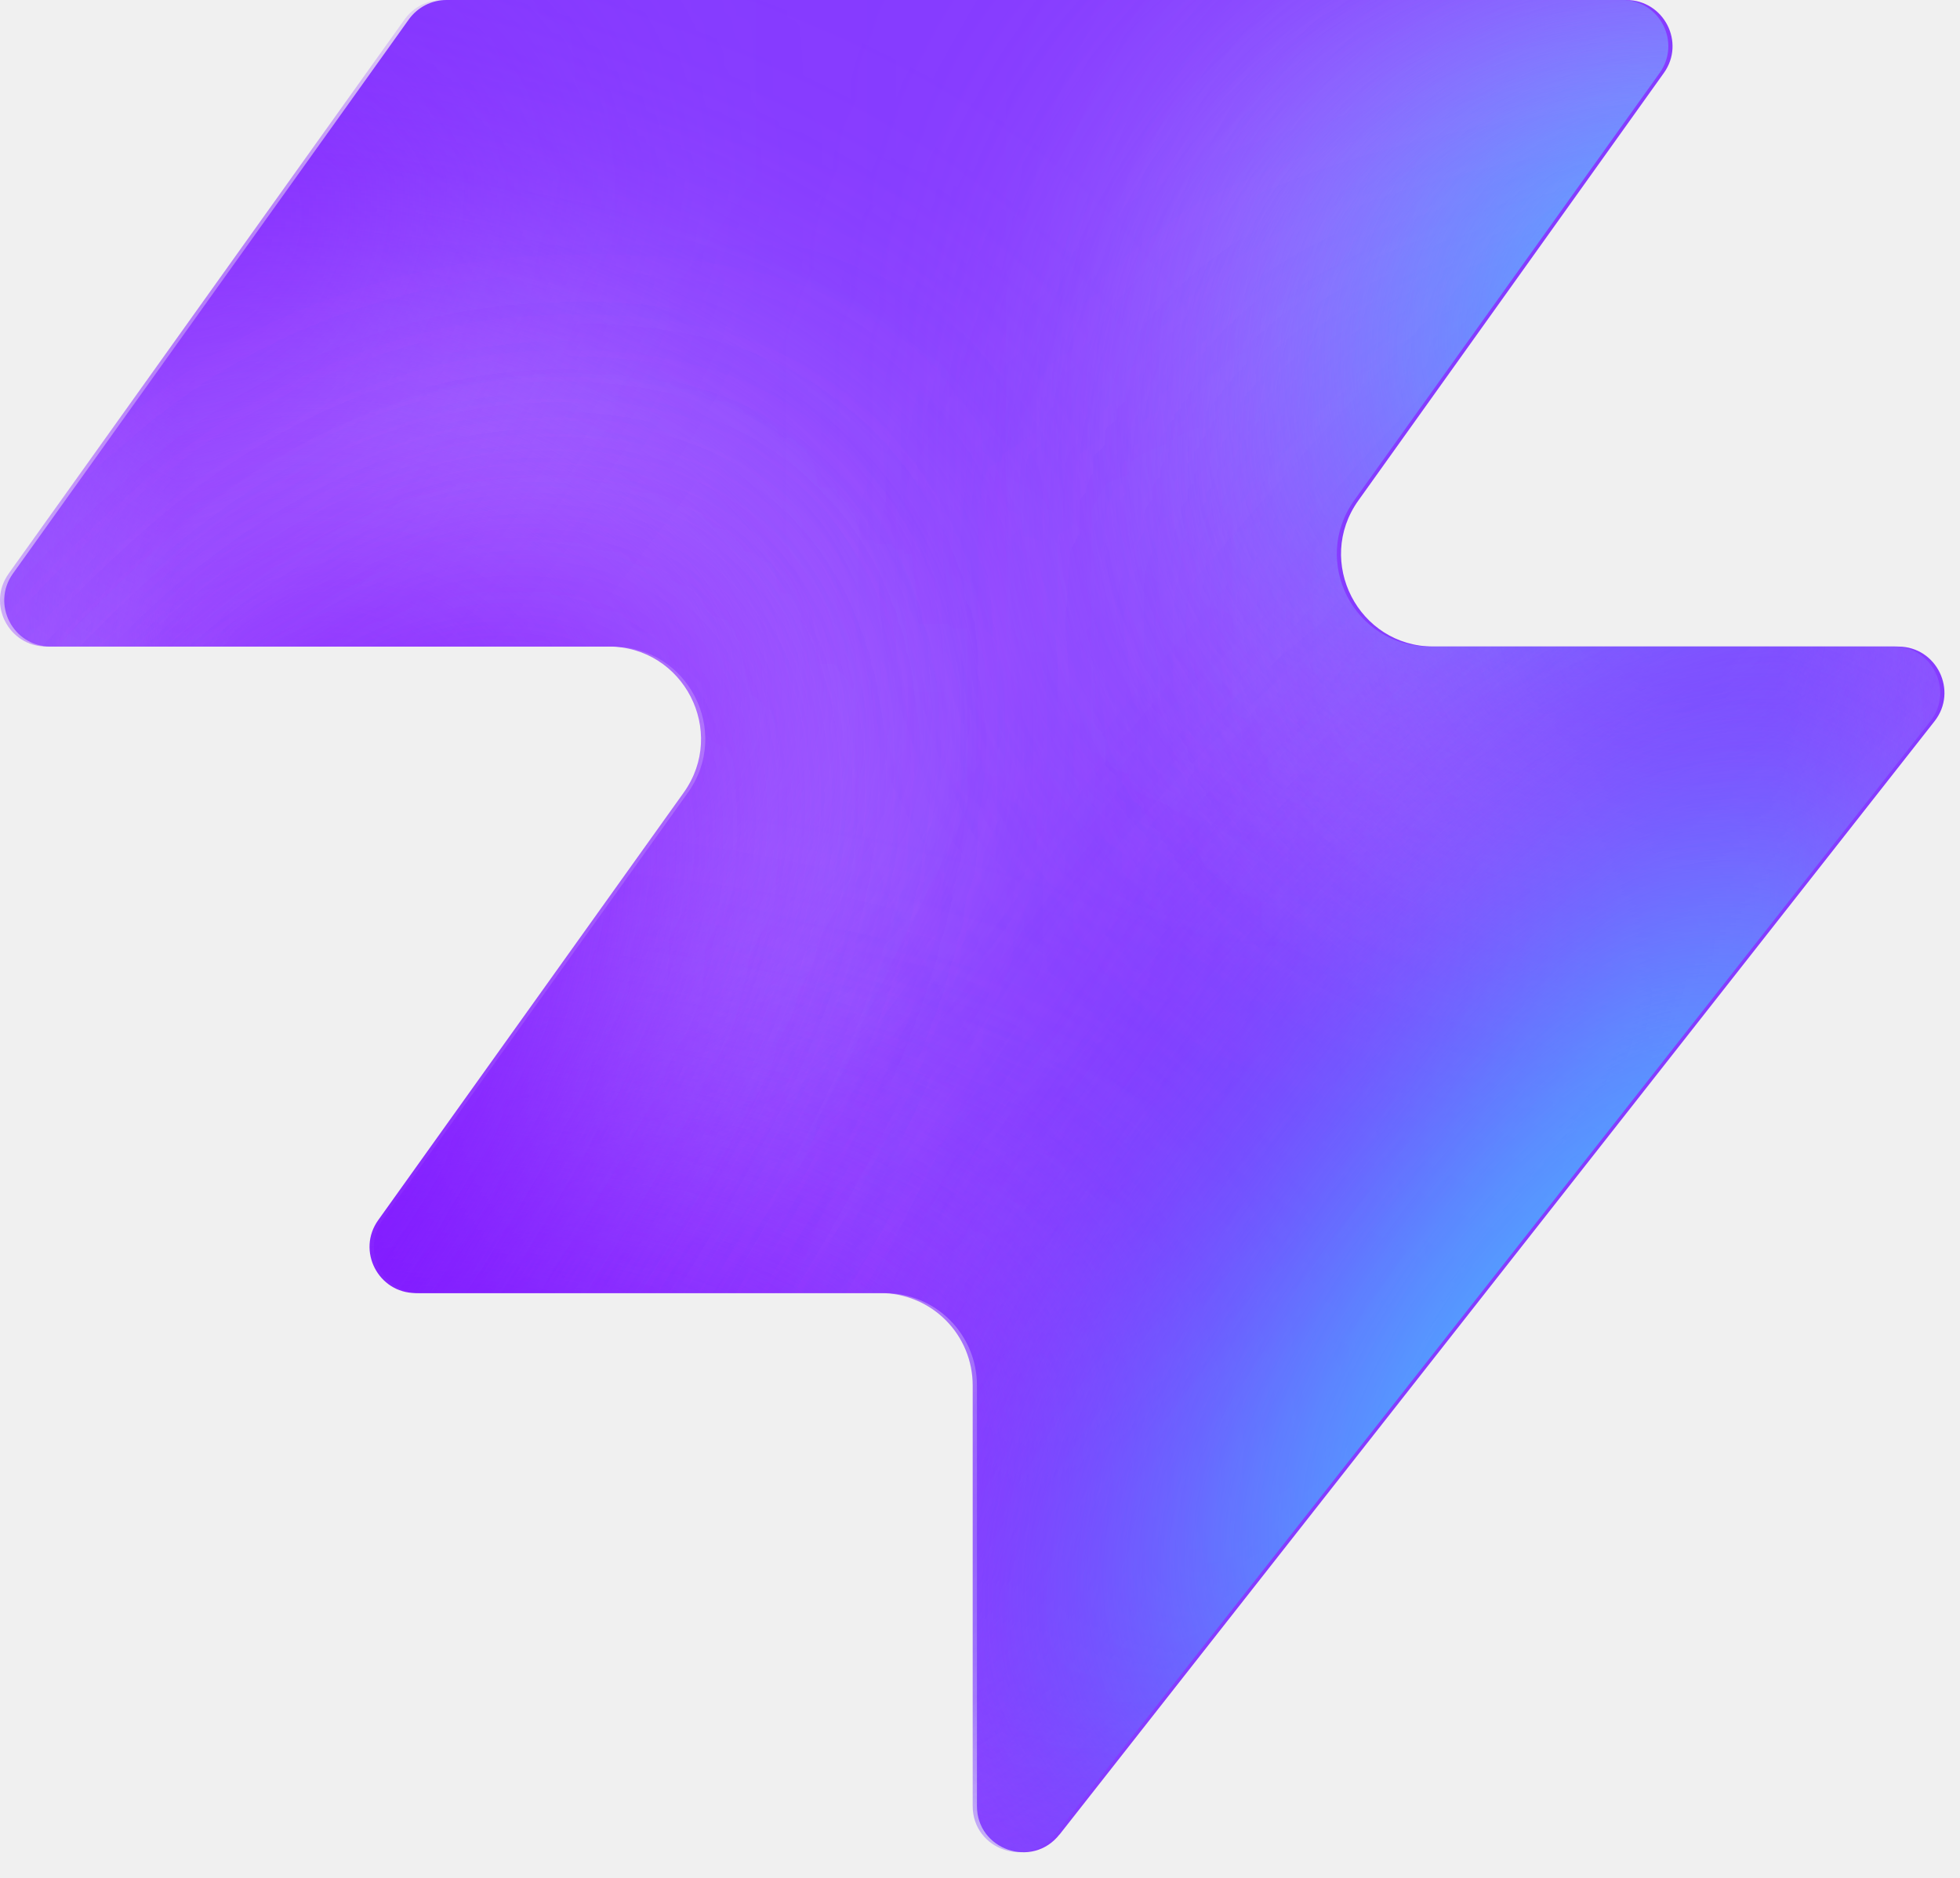
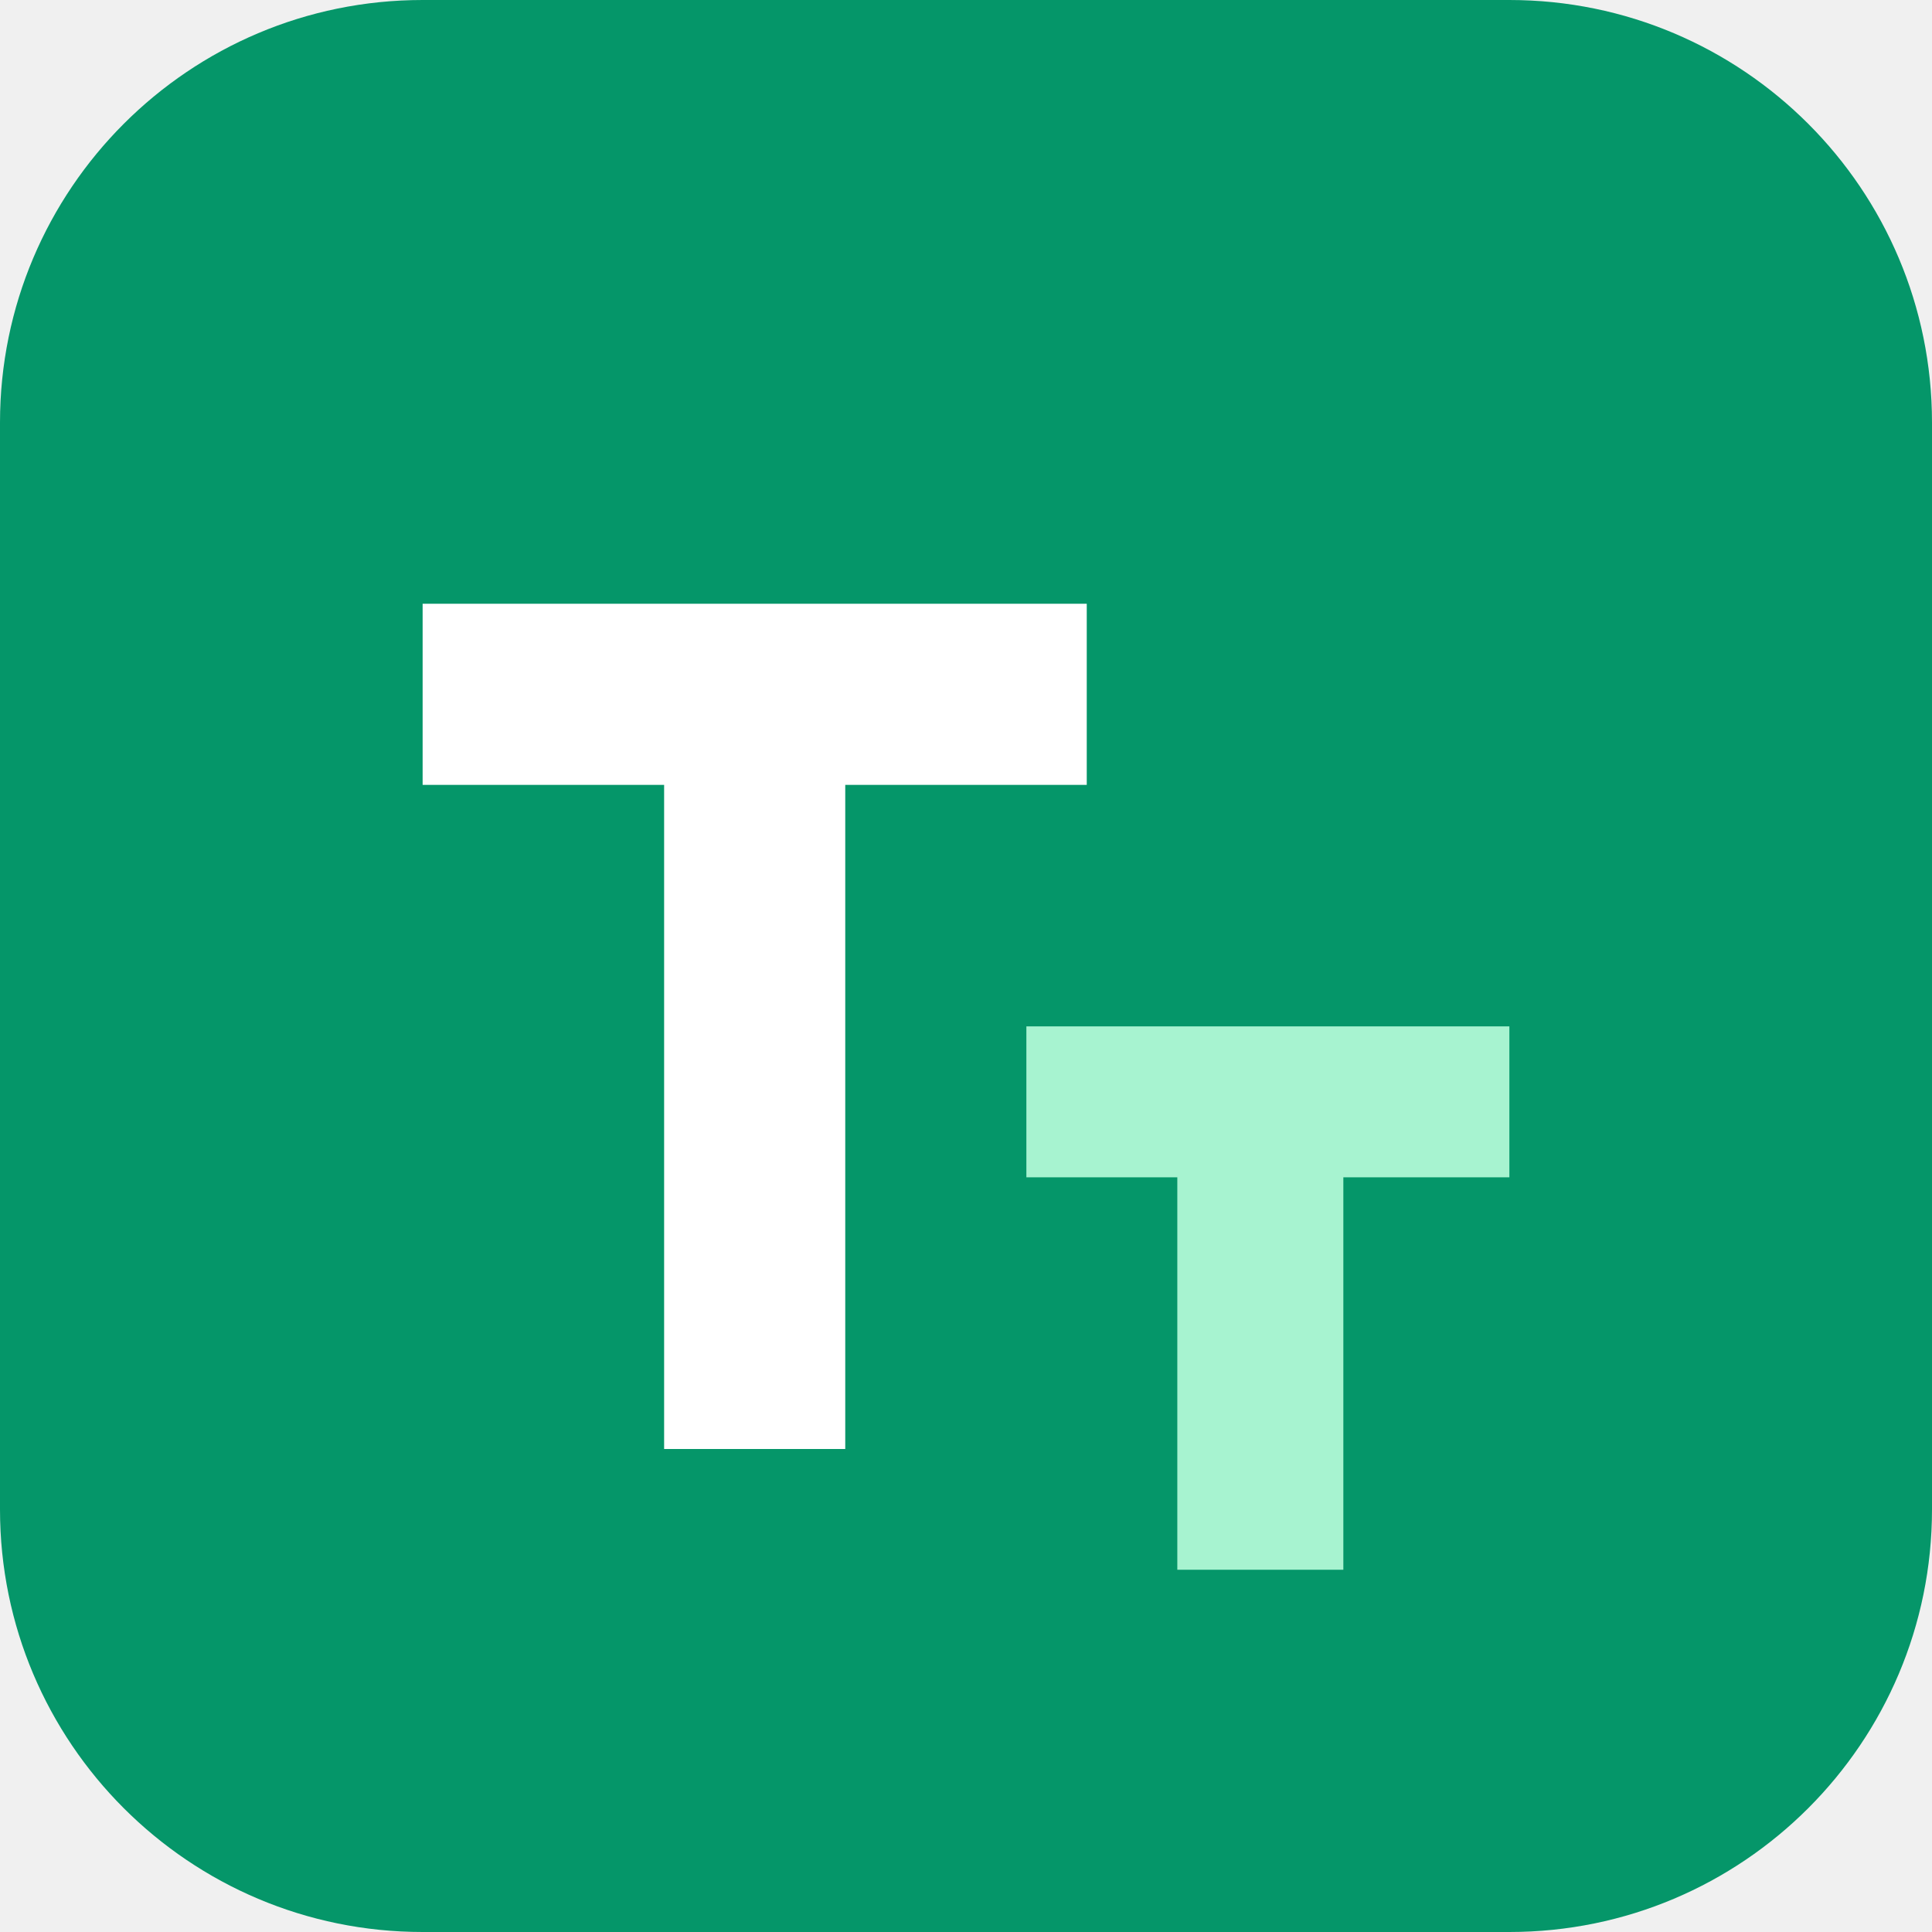
- <svg xmlns="http://www.w3.org/2000/svg" width="48" height="46" fill="none" viewBox="0 0 48 46">
-   <path fill="#863bff" d="M25.946 44.938c-.664.845-2.021.375-2.021-.698V33.937a2.26 2.26 0 0 0-2.262-2.262H10.287c-.92 0-1.456-1.04-.92-1.788l7.48-10.471c1.07-1.497 0-3.578-1.842-3.578H1.237c-.92 0-1.456-1.04-.92-1.788L10.013.474c.214-.297.556-.474.92-.474h28.894c.92 0 1.456 1.04.92 1.788l-7.48 10.471c-1.07 1.498 0 3.579 1.842 3.579h11.377c.943 0 1.473 1.088.89 1.83L25.947 44.94z" style="fill:#863bff;fill:color(display-p3 .525 .23 1);fill-opacity:1" />
-   <mask id="a" width="48" height="46" x="0" y="0" maskUnits="userSpaceOnUse" style="mask-type:alpha">
-     <path fill="#000" d="M25.842 44.938c-.664.844-2.021.375-2.021-.698V33.937a2.26 2.26 0 0 0-2.262-2.262H10.183c-.92 0-1.456-1.04-.92-1.788l7.48-10.471c1.07-1.498 0-3.579-1.842-3.579H1.133c-.92 0-1.456-1.04-.92-1.787L9.91.473c.214-.297.556-.474.92-.474h28.894c.92 0 1.456 1.04.92 1.788l-7.48 10.471c-1.07 1.498 0 3.578 1.842 3.578h11.377c.943 0 1.473 1.088.89 1.832L25.843 44.94z" style="fill:#000;fill-opacity:1" />
-   </mask>
-   <g mask="url(#a)">
-     <g filter="url(#b)">
-       <ellipse cx="5.508" cy="14.704" fill="#ede6ff" rx="5.508" ry="14.704" style="fill:#ede6ff;fill:color(display-p3 .927 .903 1);fill-opacity:1" transform="matrix(.00324 1 1 -.00324 -4.47 31.516)" />
-     </g>
-     <g filter="url(#c)">
-       <ellipse cx="10.399" cy="29.851" fill="#ede6ff" rx="10.399" ry="29.851" style="fill:#ede6ff;fill:color(display-p3 .927 .903 1);fill-opacity:1" transform="matrix(.00324 1 1 -.00324 -39.328 7.883)" />
-     </g>
-     <g filter="url(#d)">
-       <ellipse cx="5.508" cy="30.487" fill="#7e14ff" rx="5.508" ry="30.487" style="fill:#7e14ff;fill:color(display-p3 .492 .077 1);fill-opacity:1" transform="rotate(89.814 -25.913 -14.639)scale(1 -1)" />
-     </g>
-     <g filter="url(#e)">
-       <ellipse cx="5.508" cy="30.599" fill="#7e14ff" rx="5.508" ry="30.599" style="fill:#7e14ff;fill:color(display-p3 .492 .077 1);fill-opacity:1" transform="rotate(89.814 -32.644 -3.334)scale(1 -1)" />
-     </g>
-     <g filter="url(#f)">
-       <ellipse cx="5.508" cy="30.599" fill="#7e14ff" rx="5.508" ry="30.599" style="fill:#7e14ff;fill:color(display-p3 .492 .077 1);fill-opacity:1" transform="matrix(.00324 1 1 -.00324 -34.34 30.47)" />
-     </g>
-     <g filter="url(#g)">
-       <ellipse cx="14.072" cy="22.078" fill="#ede6ff" rx="14.072" ry="22.078" style="fill:#ede6ff;fill:color(display-p3 .927 .903 1);fill-opacity:1" transform="rotate(93.35 24.506 48.493)scale(-1 1)" />
-     </g>
-     <g filter="url(#h)">
-       <ellipse cx="3.47" cy="21.501" fill="#7e14ff" rx="3.47" ry="21.501" style="fill:#7e14ff;fill:color(display-p3 .492 .077 1);fill-opacity:1" transform="rotate(89.009 28.708 47.59)scale(-1 1)" />
-     </g>
-     <g filter="url(#i)">
-       <ellipse cx="3.47" cy="21.501" fill="#7e14ff" rx="3.47" ry="21.501" style="fill:#7e14ff;fill:color(display-p3 .492 .077 1);fill-opacity:1" transform="rotate(89.009 28.708 47.59)scale(-1 1)" />
-     </g>
-     <g filter="url(#j)">
-       <ellipse cx=".387" cy="8.972" fill="#7e14ff" rx="4.407" ry="29.108" style="fill:#7e14ff;fill:color(display-p3 .492 .077 1);fill-opacity:1" transform="rotate(39.51 .387 8.972)" />
-     </g>
-     <g filter="url(#k)">
-       <ellipse cx="47.523" cy="-6.092" fill="#7e14ff" rx="4.407" ry="29.108" style="fill:#7e14ff;fill:color(display-p3 .492 .077 1);fill-opacity:1" transform="rotate(37.892 47.523 -6.092)" />
-     </g>
-     <g filter="url(#l)">
-       <ellipse cx="41.412" cy="6.333" fill="#47bfff" rx="5.971" ry="9.665" style="fill:#47bfff;fill:color(display-p3 .28 .748 1);fill-opacity:1" transform="rotate(37.892 41.412 6.333)" />
-     </g>
-     <g filter="url(#m)">
-       <ellipse cx="-1.879" cy="38.332" fill="#7e14ff" rx="4.407" ry="29.108" style="fill:#7e14ff;fill:color(display-p3 .492 .077 1);fill-opacity:1" transform="rotate(37.892 -1.88 38.332)" />
-     </g>
-     <g filter="url(#n)">
-       <ellipse cx="-1.879" cy="38.332" fill="#7e14ff" rx="4.407" ry="29.108" style="fill:#7e14ff;fill:color(display-p3 .492 .077 1);fill-opacity:1" transform="rotate(37.892 -1.88 38.332)" />
-     </g>
-     <g filter="url(#o)">
-       <ellipse cx="35.651" cy="29.907" fill="#7e14ff" rx="4.407" ry="29.108" style="fill:#7e14ff;fill:color(display-p3 .492 .077 1);fill-opacity:1" transform="rotate(37.892 35.651 29.907)" />
-     </g>
-     <g filter="url(#p)">
-       <ellipse cx="38.418" cy="32.4" fill="#47bfff" rx="5.971" ry="15.297" style="fill:#47bfff;fill:color(display-p3 .28 .748 1);fill-opacity:1" transform="rotate(37.892 38.418 32.4)" />
-     </g>
-   </g>
-   <defs>
-     <filter id="b" width="60.045" height="41.654" x="-19.77" y="16.149" color-interpolation-filters="sRGB" filterUnits="userSpaceOnUse">
-       <feFlood flood-opacity="0" result="BackgroundImageFix" />
-       <feBlend in="SourceGraphic" in2="BackgroundImageFix" result="shape" />
-       <feGaussianBlur result="effect1_foregroundBlur_2002_17158" stdDeviation="7.659" />
-     </filter>
-     <filter id="c" width="90.34" height="51.437" x="-54.613" y="-7.533" color-interpolation-filters="sRGB" filterUnits="userSpaceOnUse">
-       <feFlood flood-opacity="0" result="BackgroundImageFix" />
-       <feBlend in="SourceGraphic" in2="BackgroundImageFix" result="shape" />
-       <feGaussianBlur result="effect1_foregroundBlur_2002_17158" stdDeviation="7.659" />
-     </filter>
-     <filter id="d" width="79.355" height="29.4" x="-49.64" y="2.03" color-interpolation-filters="sRGB" filterUnits="userSpaceOnUse">
-       <feFlood flood-opacity="0" result="BackgroundImageFix" />
-       <feBlend in="SourceGraphic" in2="BackgroundImageFix" result="shape" />
-       <feGaussianBlur result="effect1_foregroundBlur_2002_17158" stdDeviation="4.596" />
-     </filter>
-     <filter id="e" width="79.579" height="29.4" x="-45.045" y="20.029" color-interpolation-filters="sRGB" filterUnits="userSpaceOnUse">
-       <feFlood flood-opacity="0" result="BackgroundImageFix" />
-       <feBlend in="SourceGraphic" in2="BackgroundImageFix" result="shape" />
-       <feGaussianBlur result="effect1_foregroundBlur_2002_17158" stdDeviation="4.596" />
-     </filter>
-     <filter id="f" width="79.579" height="29.4" x="-43.513" y="21.178" color-interpolation-filters="sRGB" filterUnits="userSpaceOnUse">
-       <feFlood flood-opacity="0" result="BackgroundImageFix" />
-       <feBlend in="SourceGraphic" in2="BackgroundImageFix" result="shape" />
-       <feGaussianBlur result="effect1_foregroundBlur_2002_17158" stdDeviation="4.596" />
-     </filter>
-     <filter id="g" width="74.749" height="58.852" x="15.756" y="-17.901" color-interpolation-filters="sRGB" filterUnits="userSpaceOnUse">
-       <feFlood flood-opacity="0" result="BackgroundImageFix" />
-       <feBlend in="SourceGraphic" in2="BackgroundImageFix" result="shape" />
-       <feGaussianBlur result="effect1_foregroundBlur_2002_17158" stdDeviation="7.659" />
-     </filter>
-     <filter id="h" width="61.377" height="25.362" x="23.548" y="2.284" color-interpolation-filters="sRGB" filterUnits="userSpaceOnUse">
-       <feFlood flood-opacity="0" result="BackgroundImageFix" />
-       <feBlend in="SourceGraphic" in2="BackgroundImageFix" result="shape" />
-       <feGaussianBlur result="effect1_foregroundBlur_2002_17158" stdDeviation="4.596" />
-     </filter>
-     <filter id="i" width="61.377" height="25.362" x="23.548" y="2.284" color-interpolation-filters="sRGB" filterUnits="userSpaceOnUse">
-       <feFlood flood-opacity="0" result="BackgroundImageFix" />
-       <feBlend in="SourceGraphic" in2="BackgroundImageFix" result="shape" />
-       <feGaussianBlur result="effect1_foregroundBlur_2002_17158" stdDeviation="4.596" />
-     </filter>
-     <filter id="j" width="56.045" height="63.649" x="-27.636" y="-22.853" color-interpolation-filters="sRGB" filterUnits="userSpaceOnUse">
-       <feFlood flood-opacity="0" result="BackgroundImageFix" />
-       <feBlend in="SourceGraphic" in2="BackgroundImageFix" result="shape" />
-       <feGaussianBlur result="effect1_foregroundBlur_2002_17158" stdDeviation="4.596" />
-     </filter>
-     <filter id="k" width="54.814" height="64.646" x="20.116" y="-38.415" color-interpolation-filters="sRGB" filterUnits="userSpaceOnUse">
-       <feFlood flood-opacity="0" result="BackgroundImageFix" />
-       <feBlend in="SourceGraphic" in2="BackgroundImageFix" result="shape" />
-       <feGaussianBlur result="effect1_foregroundBlur_2002_17158" stdDeviation="4.596" />
-     </filter>
-     <filter id="l" width="33.541" height="35.313" x="24.641" y="-11.323" color-interpolation-filters="sRGB" filterUnits="userSpaceOnUse">
-       <feFlood flood-opacity="0" result="BackgroundImageFix" />
-       <feBlend in="SourceGraphic" in2="BackgroundImageFix" result="shape" />
-       <feGaussianBlur result="effect1_foregroundBlur_2002_17158" stdDeviation="4.596" />
-     </filter>
-     <filter id="m" width="54.814" height="64.646" x="-29.286" y="6.009" color-interpolation-filters="sRGB" filterUnits="userSpaceOnUse">
-       <feFlood flood-opacity="0" result="BackgroundImageFix" />
-       <feBlend in="SourceGraphic" in2="BackgroundImageFix" result="shape" />
-       <feGaussianBlur result="effect1_foregroundBlur_2002_17158" stdDeviation="4.596" />
-     </filter>
-     <filter id="n" width="54.814" height="64.646" x="-29.286" y="6.009" color-interpolation-filters="sRGB" filterUnits="userSpaceOnUse">
-       <feFlood flood-opacity="0" result="BackgroundImageFix" />
-       <feBlend in="SourceGraphic" in2="BackgroundImageFix" result="shape" />
-       <feGaussianBlur result="effect1_foregroundBlur_2002_17158" stdDeviation="4.596" />
-     </filter>
-     <filter id="o" width="54.814" height="64.646" x="8.244" y="-2.416" color-interpolation-filters="sRGB" filterUnits="userSpaceOnUse">
-       <feFlood flood-opacity="0" result="BackgroundImageFix" />
-       <feBlend in="SourceGraphic" in2="BackgroundImageFix" result="shape" />
-       <feGaussianBlur result="effect1_foregroundBlur_2002_17158" stdDeviation="4.596" />
-     </filter>
-     <filter id="p" width="39.409" height="43.623" x="18.713" y="10.588" color-interpolation-filters="sRGB" filterUnits="userSpaceOnUse">
-       <feFlood flood-opacity="0" result="BackgroundImageFix" />
-       <feBlend in="SourceGraphic" in2="BackgroundImageFix" result="shape" />
-       <feGaussianBlur result="effect1_foregroundBlur_2002_17158" stdDeviation="4.596" />
-     </filter>
-   </defs>
+ <svg xmlns="http://www.w3.org/2000/svg" viewBox="0 0 64 64">
+   <rect width="64" height="64" rx="14" fill="#059669" />
+   <path d="M14 20h22v6h-8v22h-6V26h-8z" fill="#fff" />
+   <path d="M34 34h16v5h-5.5v13H39V39h-5z" fill="#a7f3d0" />
</svg>
